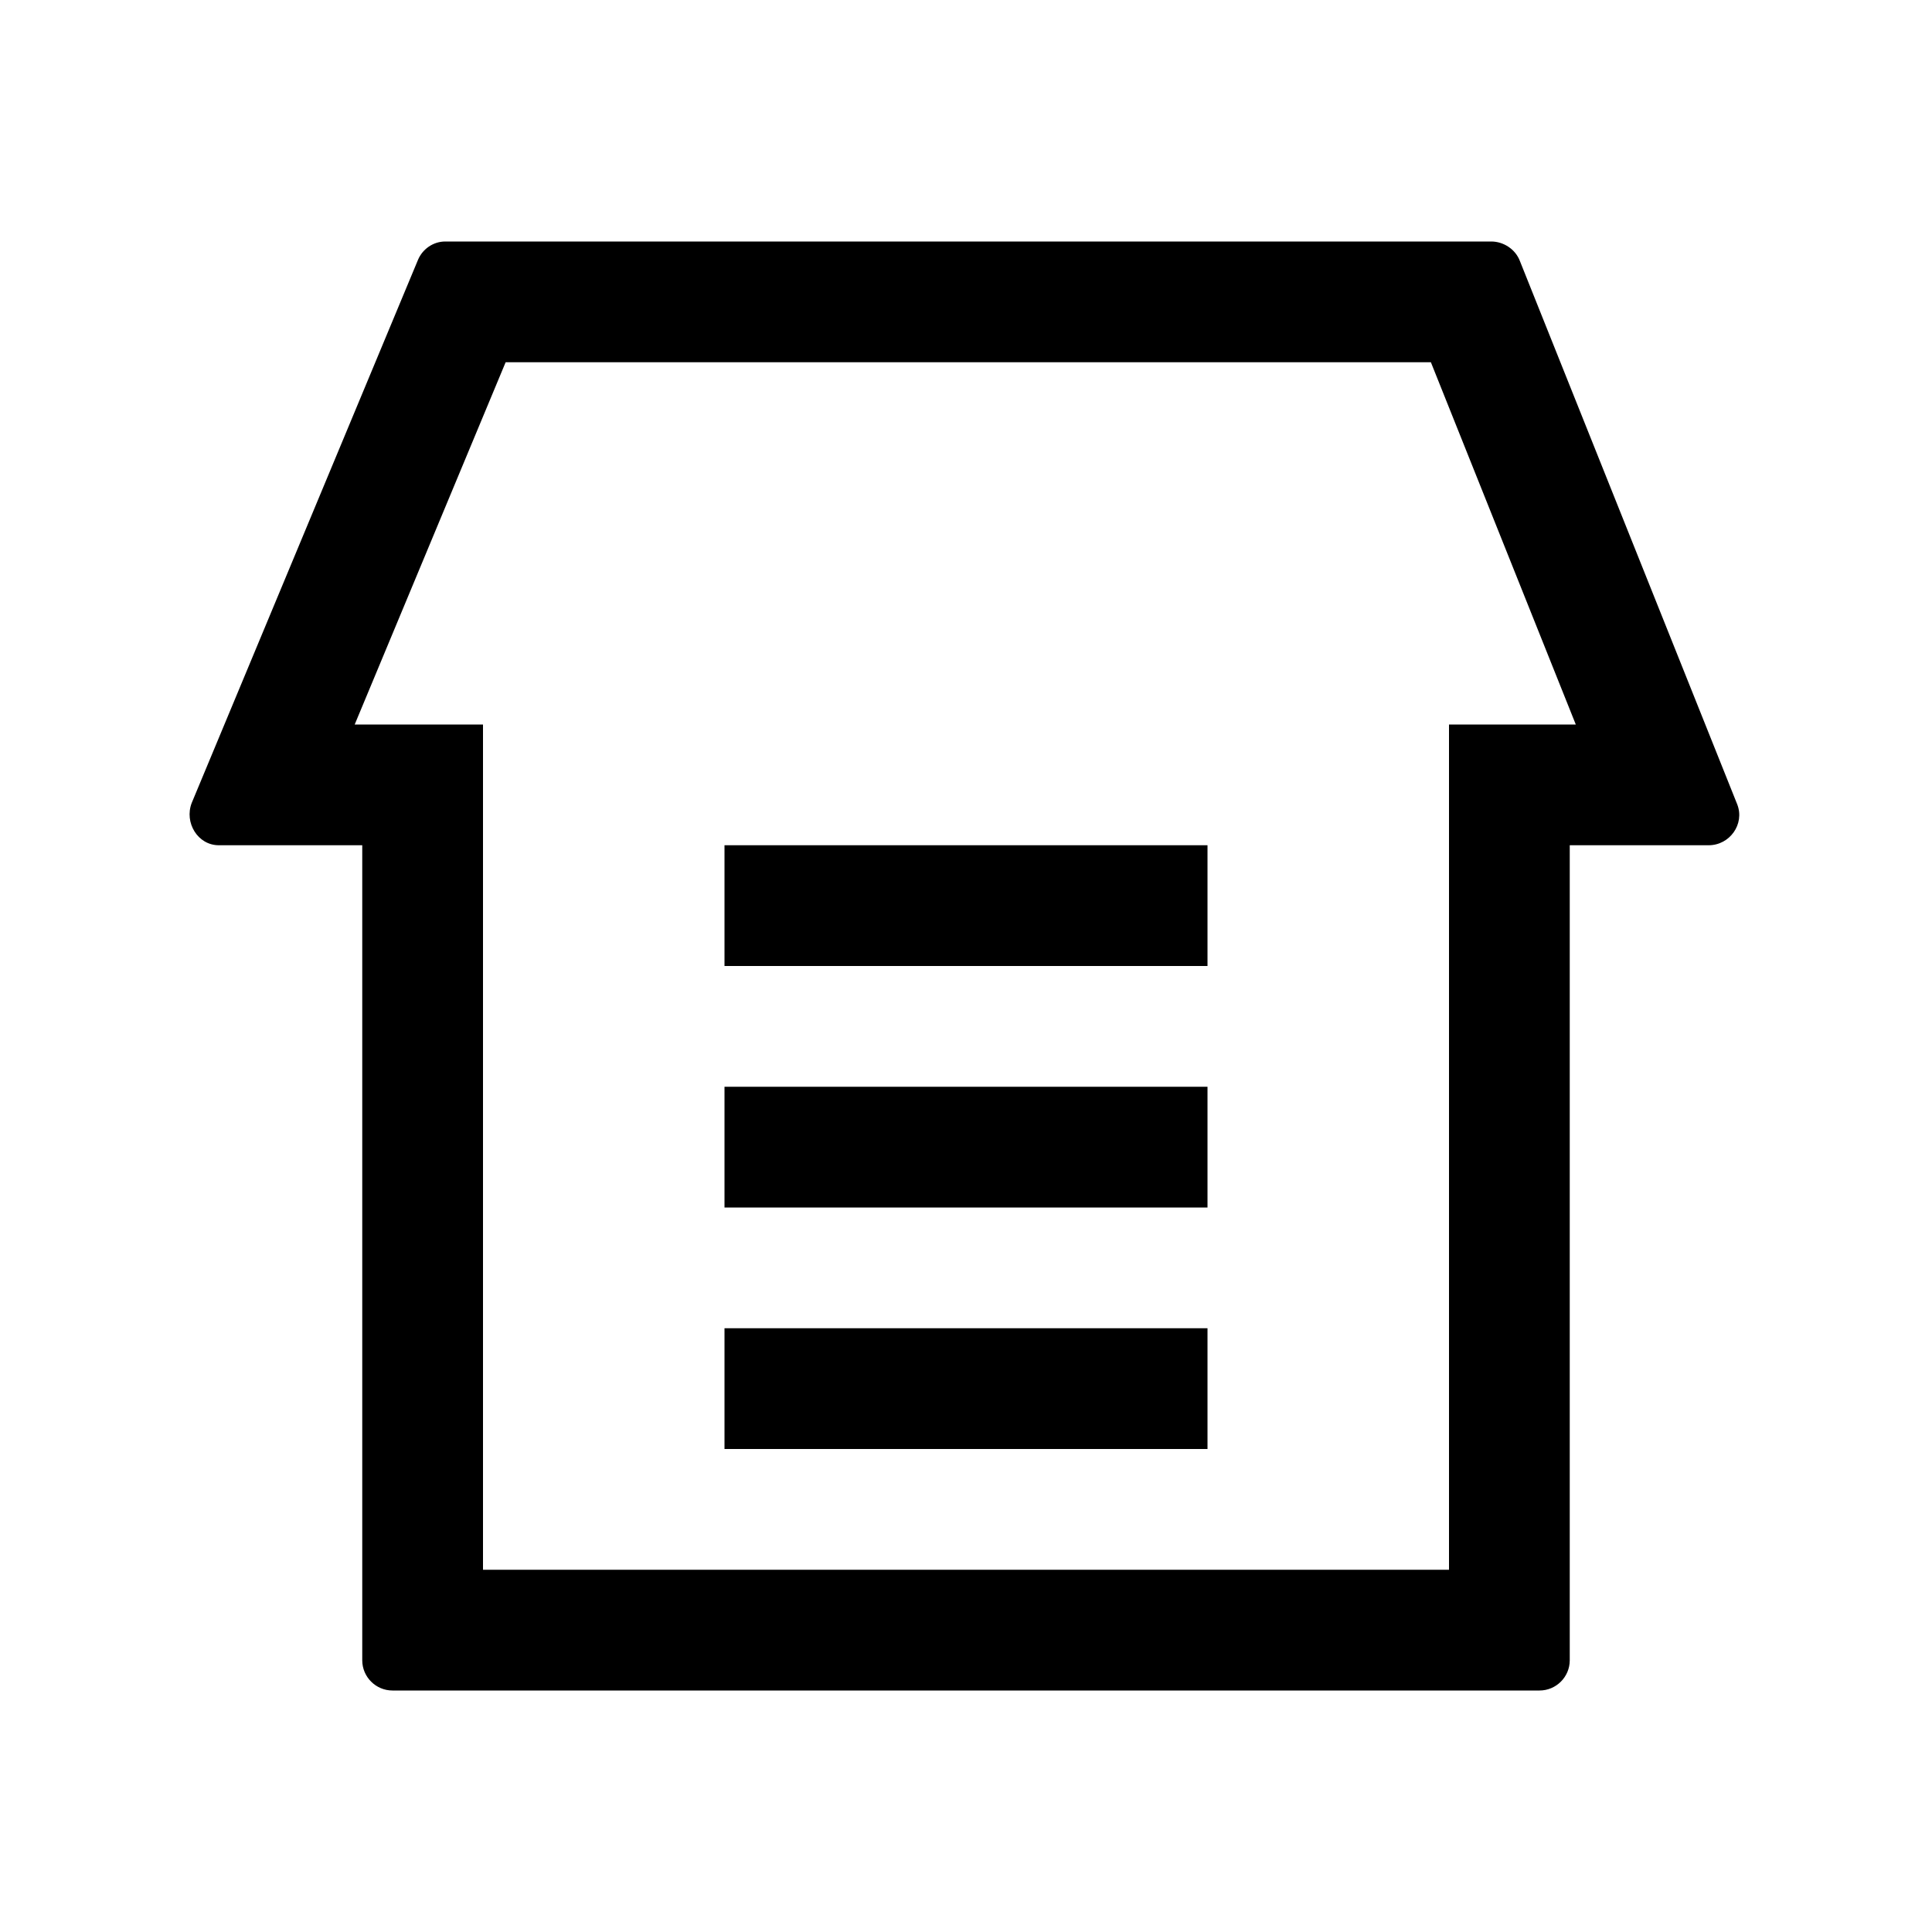
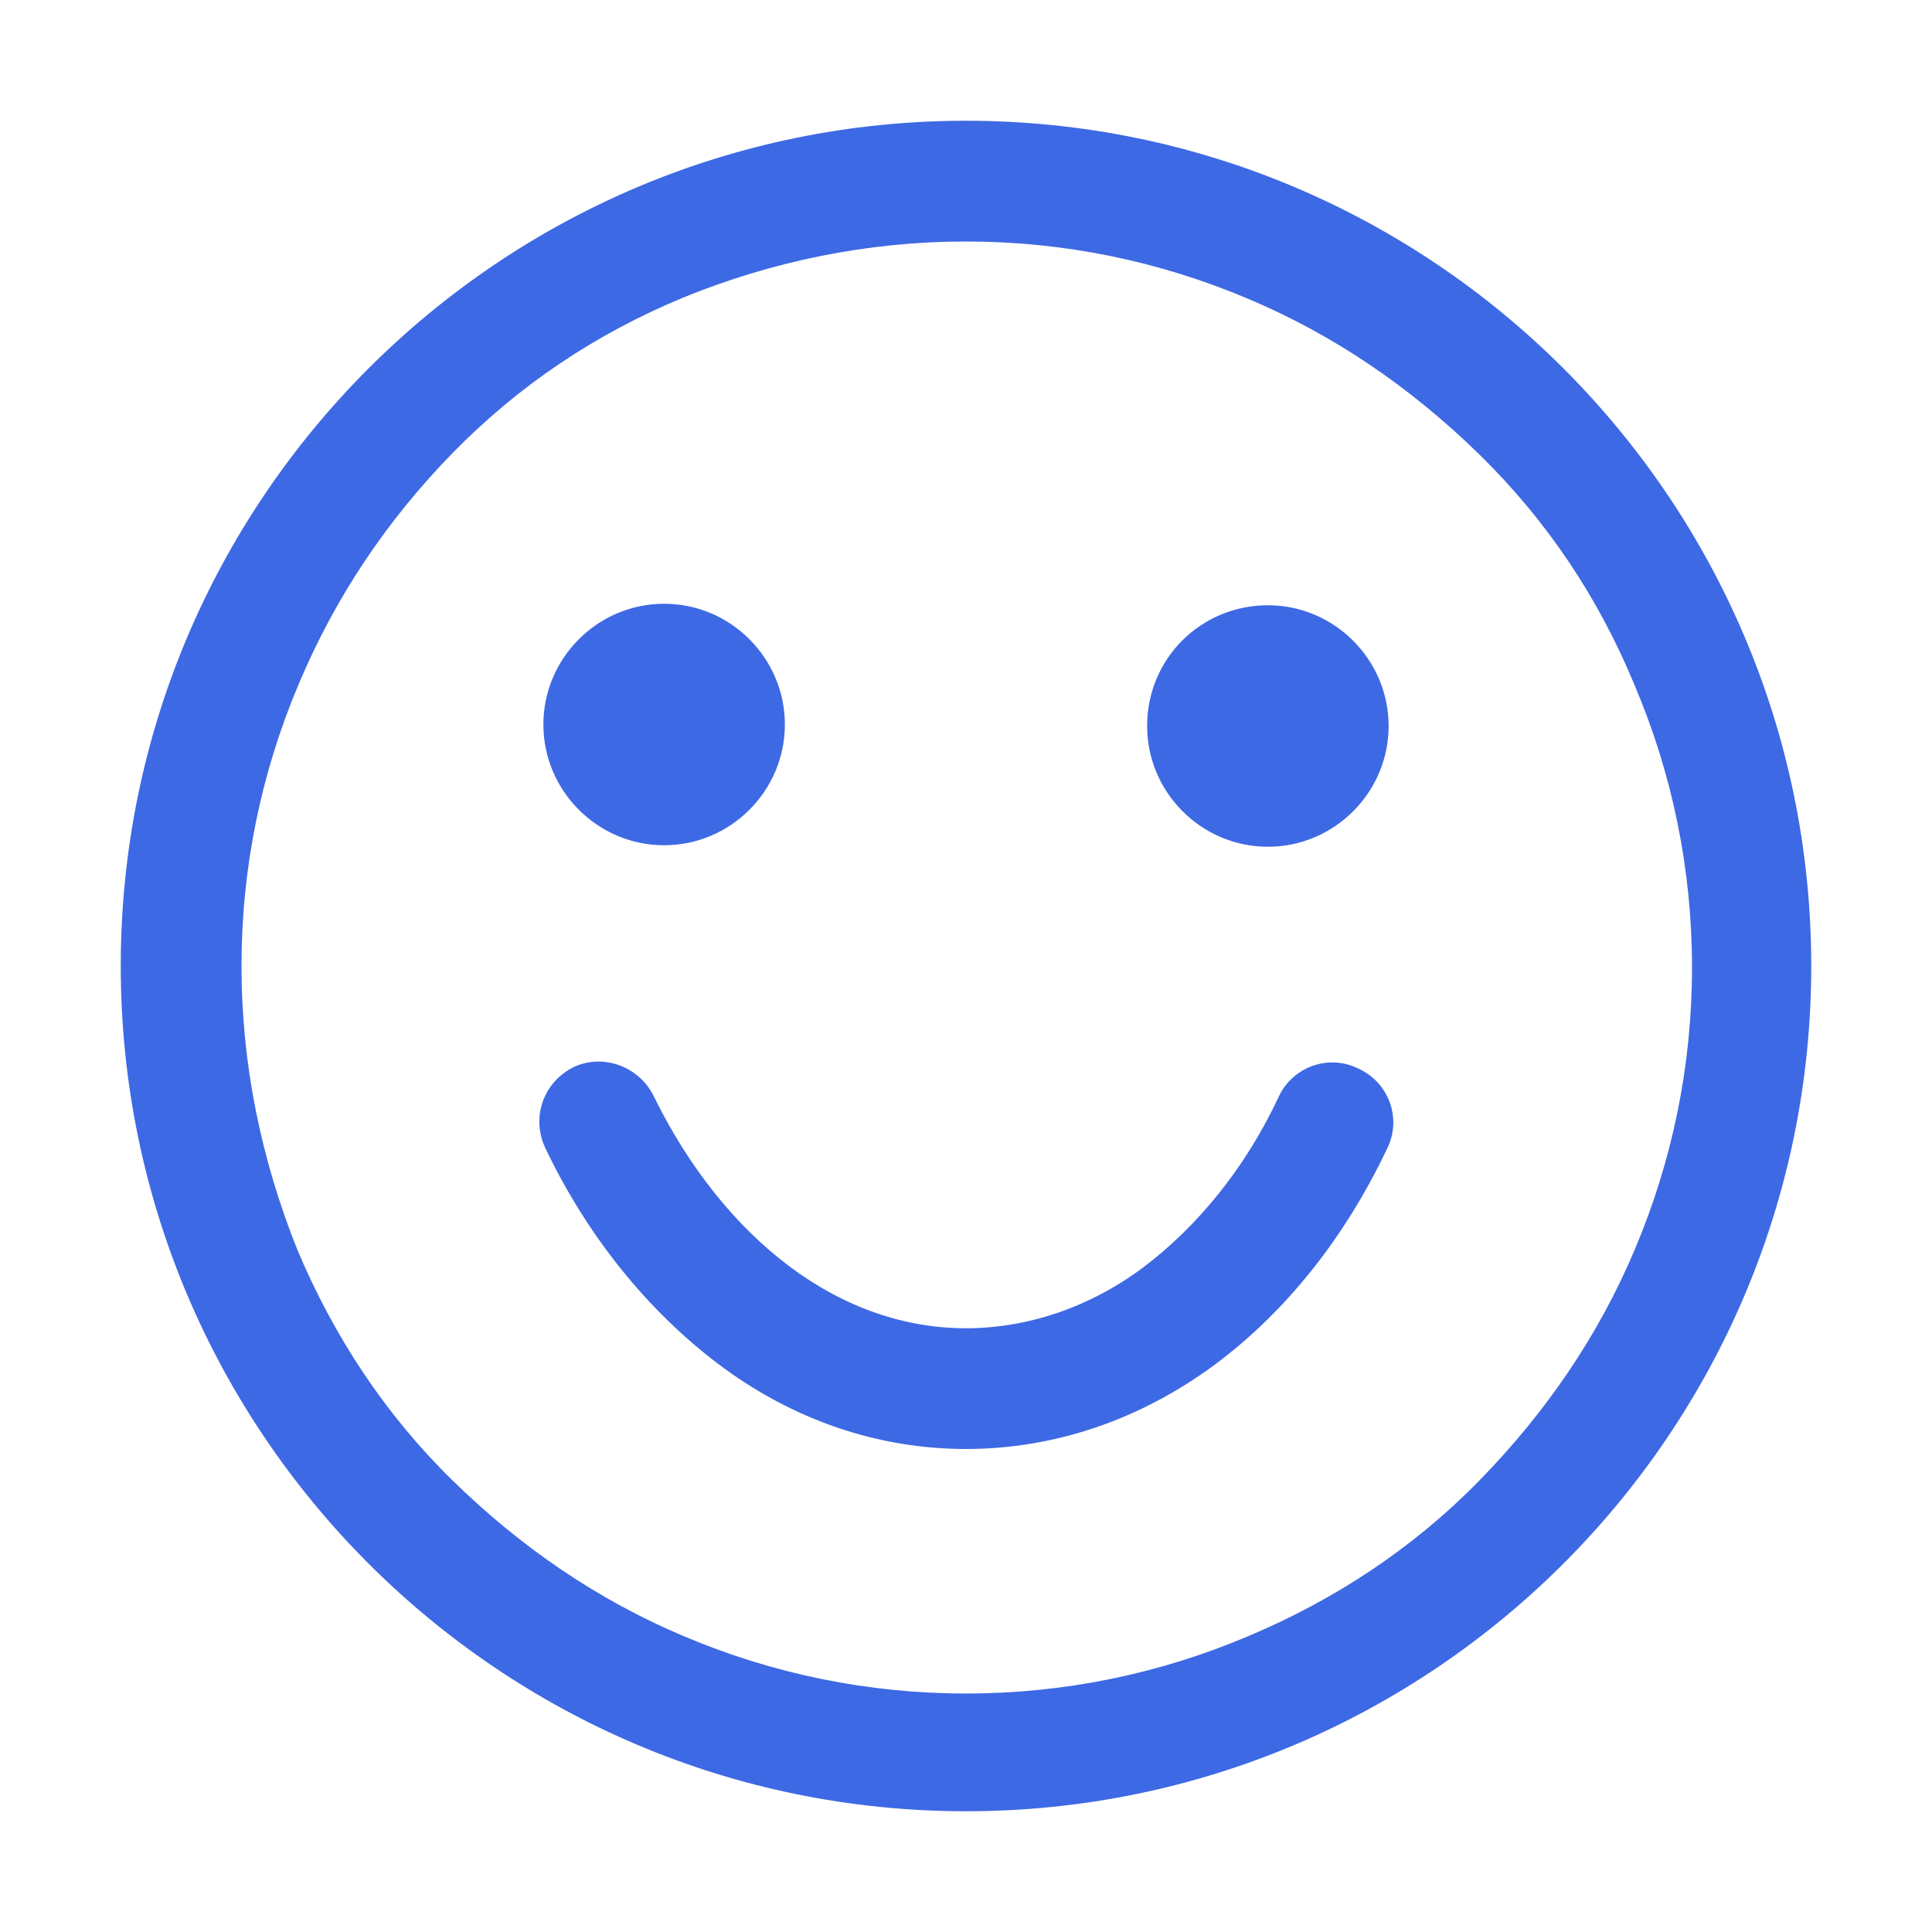
- <svg xmlns="http://www.w3.org/2000/svg" t="1515488994708" class="icon" style="" viewBox="0 0 1024 1024" version="1.1" p-id="3393" width="200" height="200">
+ <svg xmlns="http://www.w3.org/2000/svg" t="1515494755809" class="icon" style="" viewBox="0 0 1024 1024" version="1.1" p-id="4433" width="200" height="200">
  <defs>
    <style type="text/css" />
  </defs>
-   <path d="M758.4 192l76.8 192H768v448H256V384h-68l80-192h490.4m32-64H236c-6.4 0-12 4-14.4 9.6l-120 288c-4 10.4 3.2 22.4 14.4 22.4H192v432c0 8.8 7.2 16 16 16h608c8.8 0 16-7.2 16-16V448h73.6c11.2 0 19.2-11.2 15.2-21.6l-115.2-288c-2.4-6.4-8.8-10.4-15.2-10.4zM640 448H384v64h256v-64z m0 128H384v64h256v-64z m0 128H384v64h256v-64z" p-id="3394" />
+   <path d="M512 128c52 0 102.4 10.4 149.6 30.4 45.6 19.2 86.4 47.2 122.4 82.4s63.2 76 82.4 122.4c20 47.2 30.4 97.6 30.4 149.6s-10.4 102.4-30.4 149.6c-19.2 45.6-47.2 86.4-82.4 122.4s-76.8 63.2-122.4 82.4c-47.2 20-97.6 30.4-149.6 30.4s-102.4-10.4-149.6-30.4c-45.6-19.2-86.4-47.2-122.4-82.4s-63.2-76.8-82.4-122.4C138.4 614.4 128 564 128 512s10.4-102.4 30.4-149.6C177.6 316.8 204.8 276 240 240s76-63.2 122.4-82.4C409.6 138.4 460 128 512 128m0-64C264.8 64 64 264.8 64 512s200.8 448 448 448 448-200.8 448-448S759.2 64 512 64zM288 384c0 35.2 28.8 64 64 64s64-28.8 64-64-28.8-64-64-64-64 28.8-64 64z m320 0.8c0 35.2 28.8 64 64 64s64-28.8 64-64-28.8-64-64-64-64 28-64 64zM512 768c46.4 0 92-15.2 132-44.8 37.6-28 68.8-67.2 91.2-114.4 8-16 0.8-35.2-15.2-42.4-16-8-35.2-0.8-42.4 15.2-17.6 37.6-43.2 68.8-72 90.4-28 20.8-60.8 32-93.6 32s-64.8-11.2-93.6-32.8c-28.8-21.6-53.6-52.8-72-90.4-8-16-27.2-22.4-42.4-15.2-16 8-22.4 26.4-15.2 42.4 22.4 47.2 54.4 86.4 91.2 114.4 40 30.4 85.6 45.6 132 45.6z" p-id="4434" fill="#3E69E4" />
</svg>
